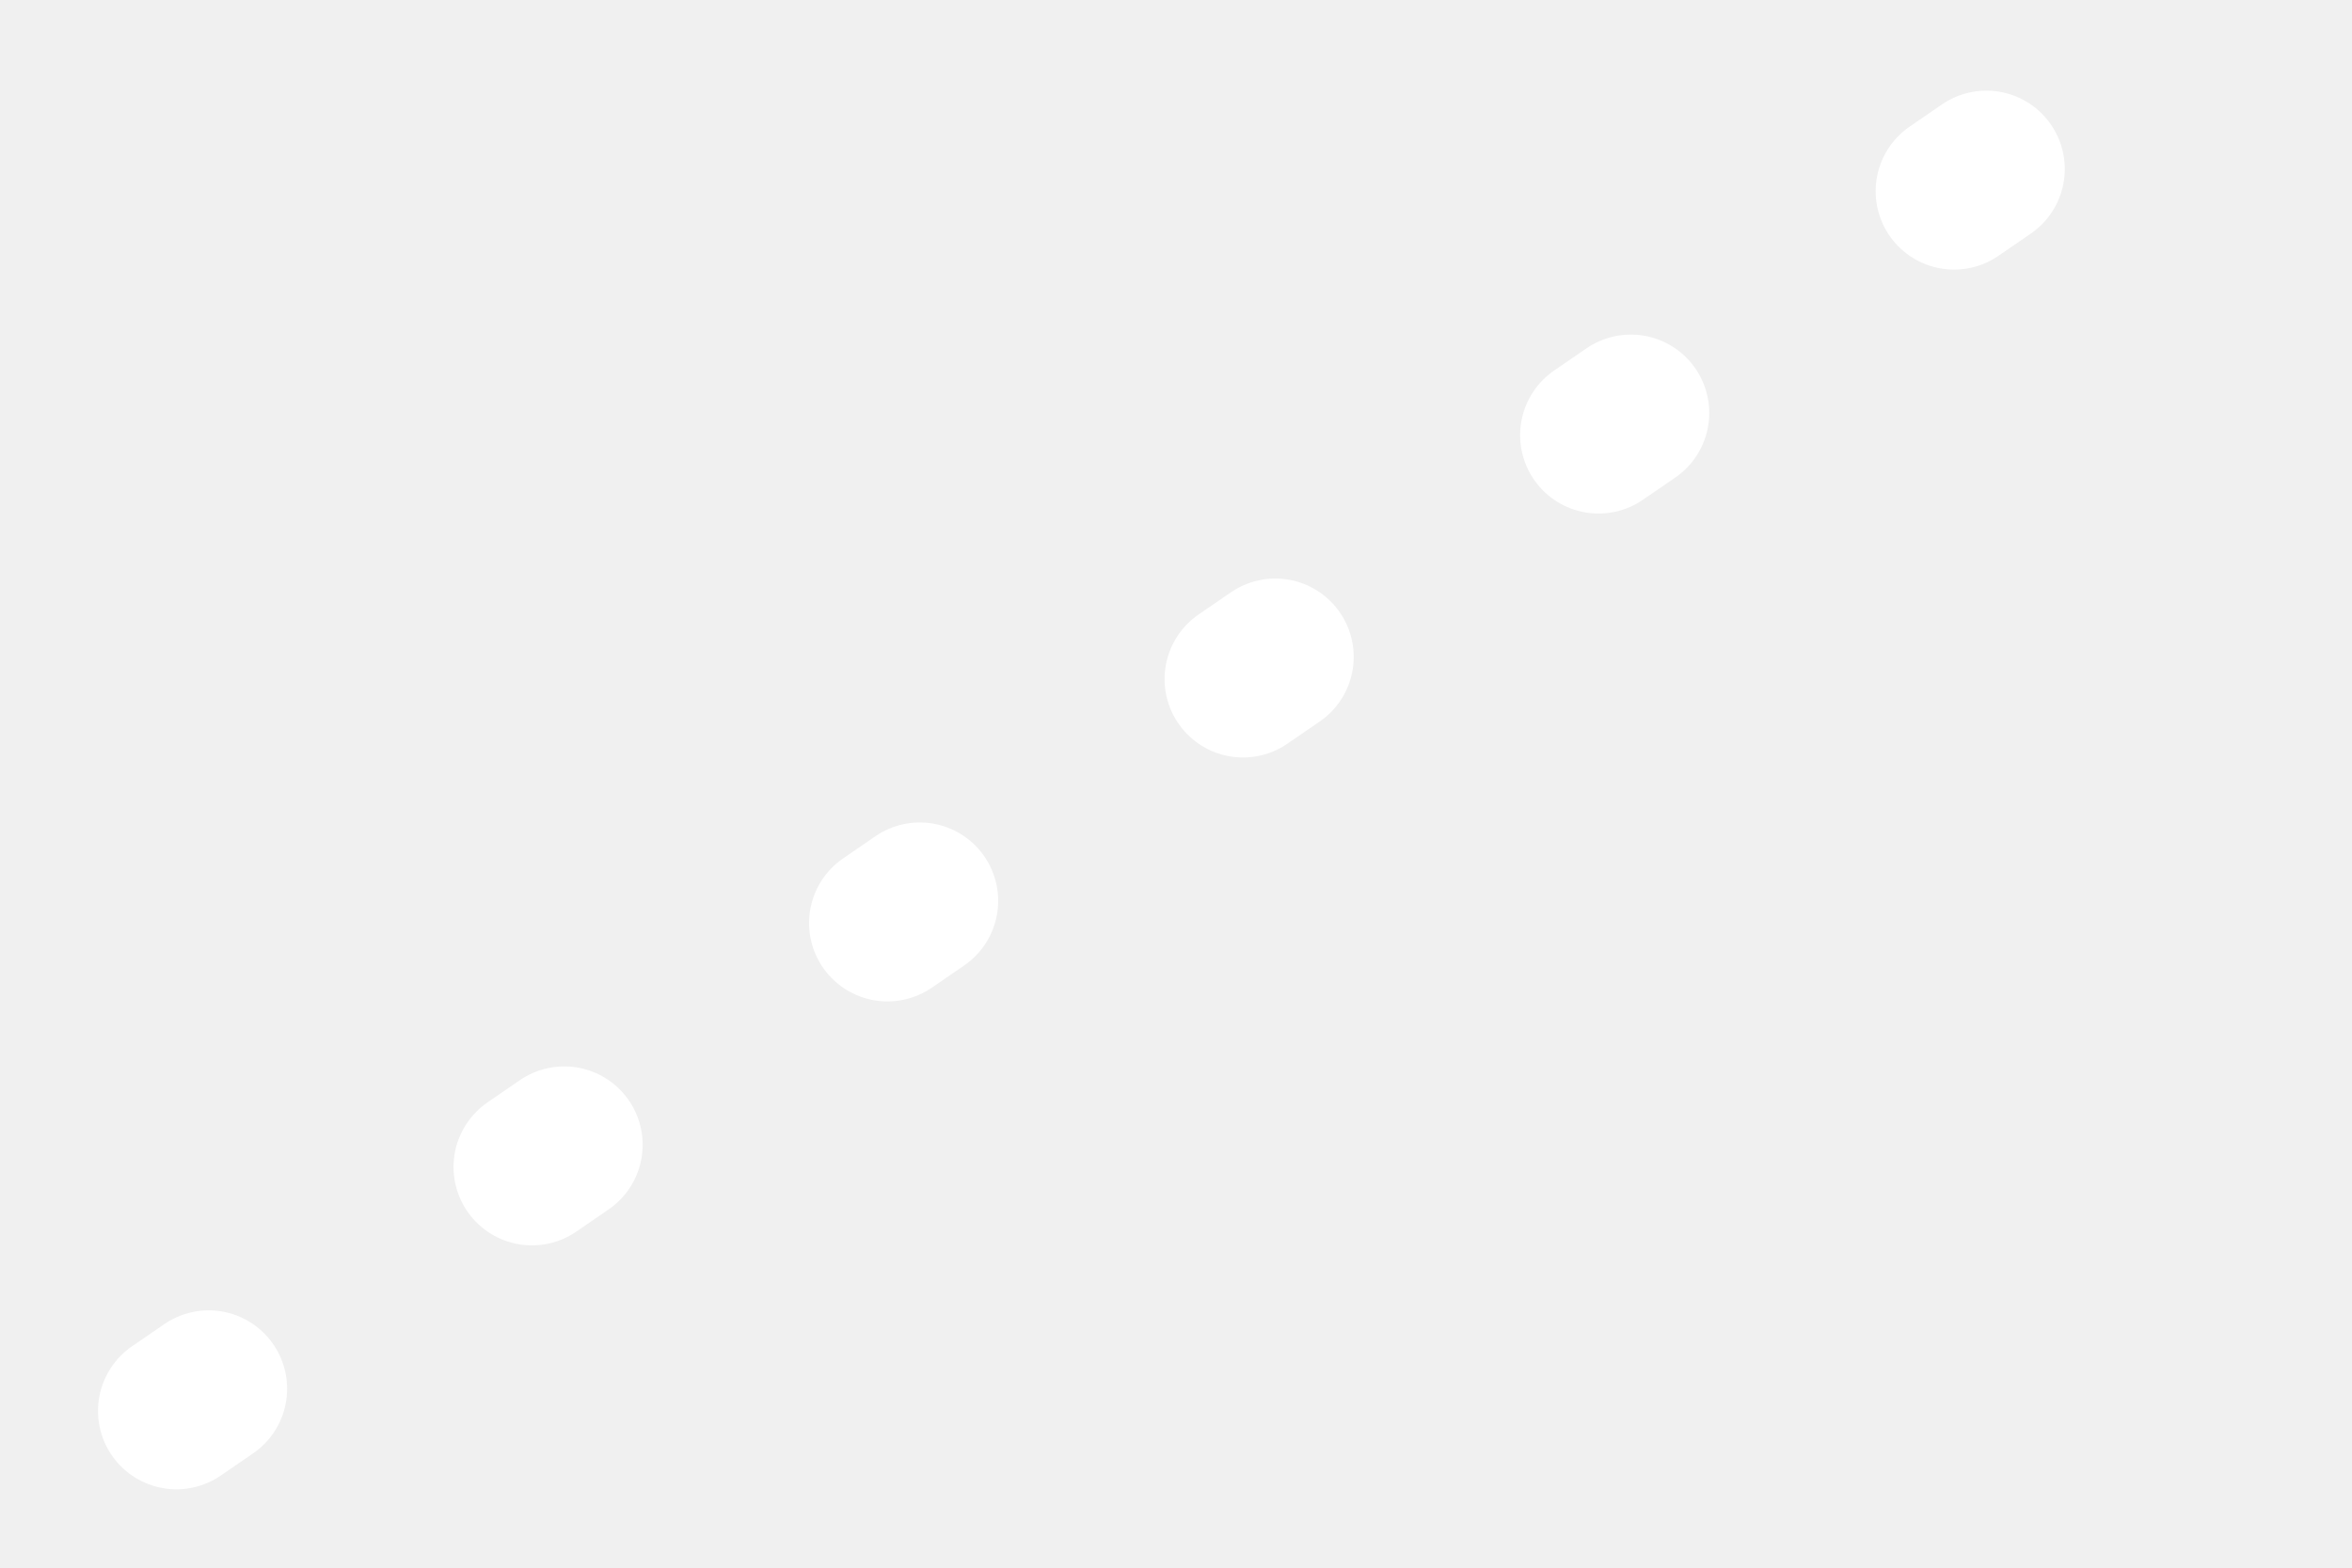
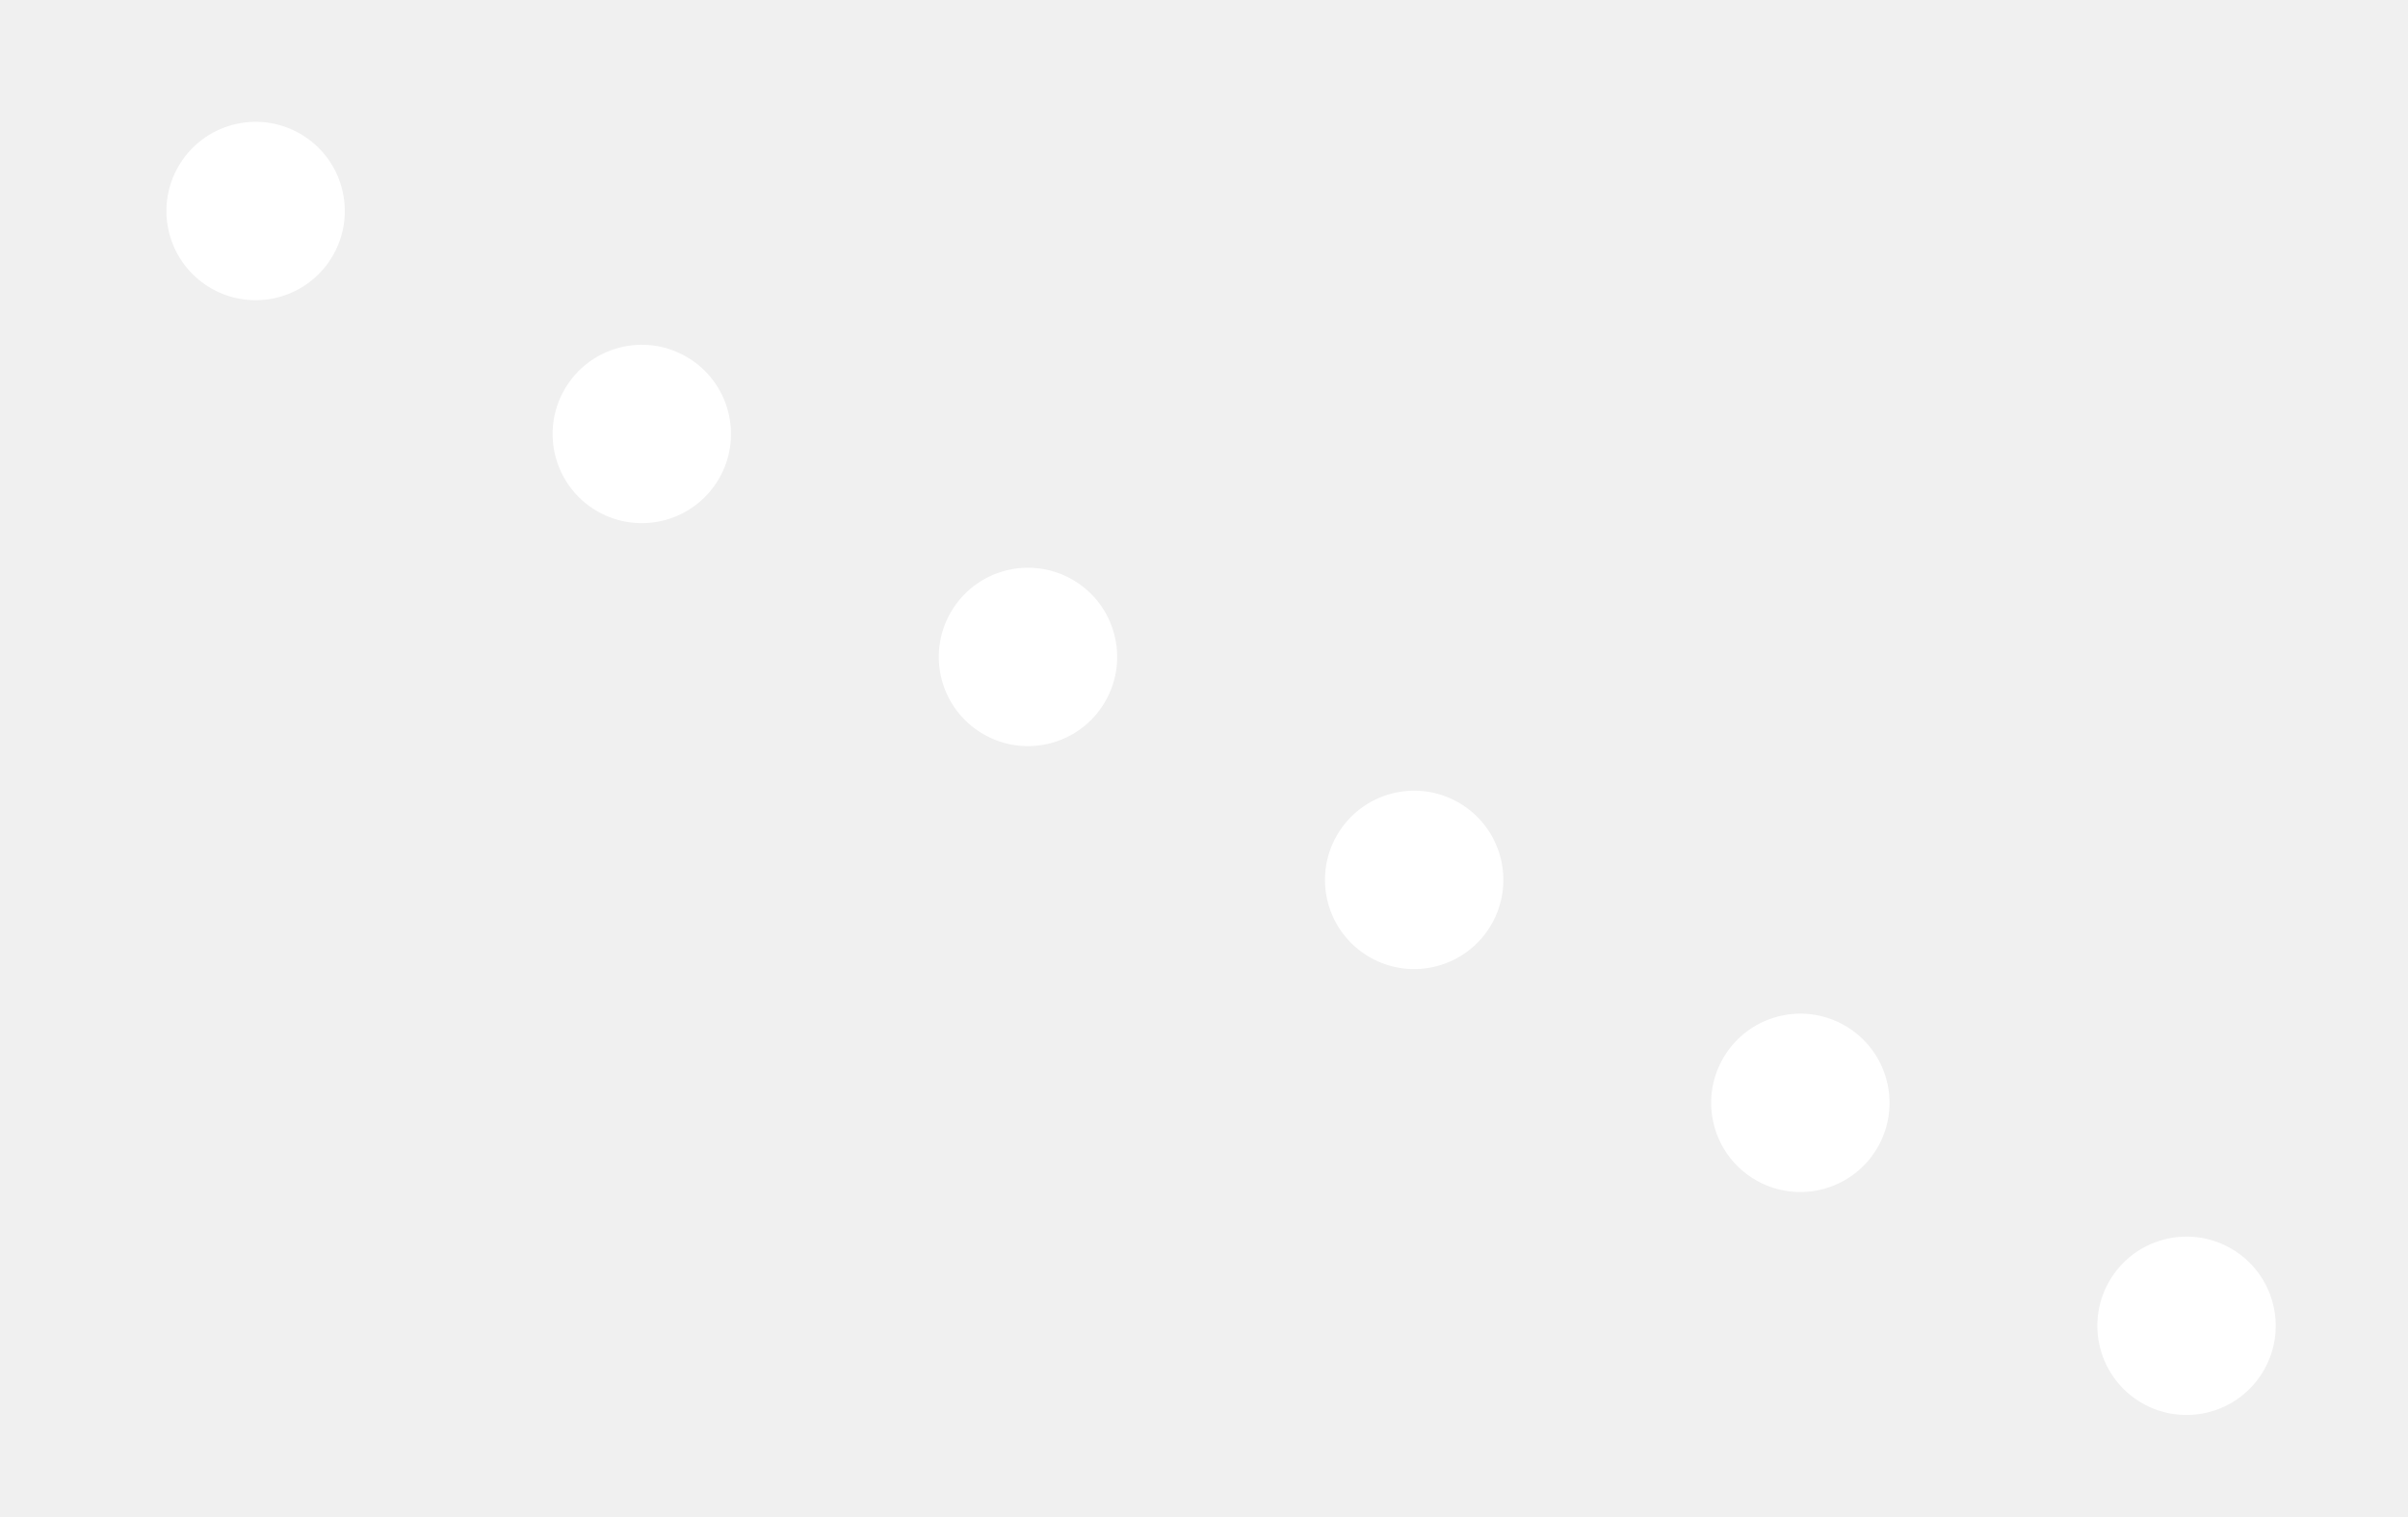
- <svg xmlns="http://www.w3.org/2000/svg" width="60" height="40" viewBox="0 0 60 40">
-   <path fill="none" stroke="#FFFFFF" stroke-width="4" d="M4.5,36 L55.5,1" stroke-linecap="round" stroke-dasharray="1 10" />
+ <svg xmlns="http://www.w3.org/2000/svg" width="54" height="34" viewBox="0 0 54 34">
+   <path fill="#FFFFFF" fill-rule="evenodd" d="M2.383,19.232 C1.278,19.232 0.383,18.337 0.383,17.232 C0.383,16.127 1.278,15.232 2.383,15.232 C3.487,15.232 4.383,16.127 4.383,17.232 C4.383,18.337 3.487,19.232 2.383,19.232 Z M12.383,19.232 C11.278,19.232 10.383,18.337 10.383,17.232 C10.383,16.127 11.278,15.232 12.383,15.232 C13.487,15.232 14.383,16.127 14.383,17.232 C14.383,18.337 13.487,19.232 12.383,19.232 Z M22.383,19.232 C21.278,19.232 20.383,18.337 20.383,17.232 C20.383,16.127 21.278,15.232 22.383,15.232 C23.487,15.232 24.383,16.127 24.383,17.232 C24.383,18.337 23.487,19.232 22.383,19.232 Z M32.383,19.232 C31.278,19.232 30.383,18.337 30.383,17.232 C30.383,16.127 31.278,15.232 32.383,15.232 C33.487,15.232 34.383,16.127 34.383,17.232 C34.383,18.337 33.487,19.232 32.383,19.232 Z M42.383,19.232 C41.278,19.232 40.383,18.337 40.383,17.232 C40.383,16.127 41.278,15.232 42.383,15.232 C43.487,15.232 44.383,16.127 44.383,17.232 C44.383,18.337 43.487,19.232 42.383,19.232 Z M52.383,19.232 C51.278,19.232 50.383,18.337 50.383,17.232 C50.383,16.127 51.278,15.232 52.383,15.232 C53.487,15.232 54.383,16.127 54.383,17.232 C54.383,18.337 53.487,19.232 52.383,19.232 Z" transform="scale(1 -1) rotate(-30 -36.928 0)" />
</svg>
